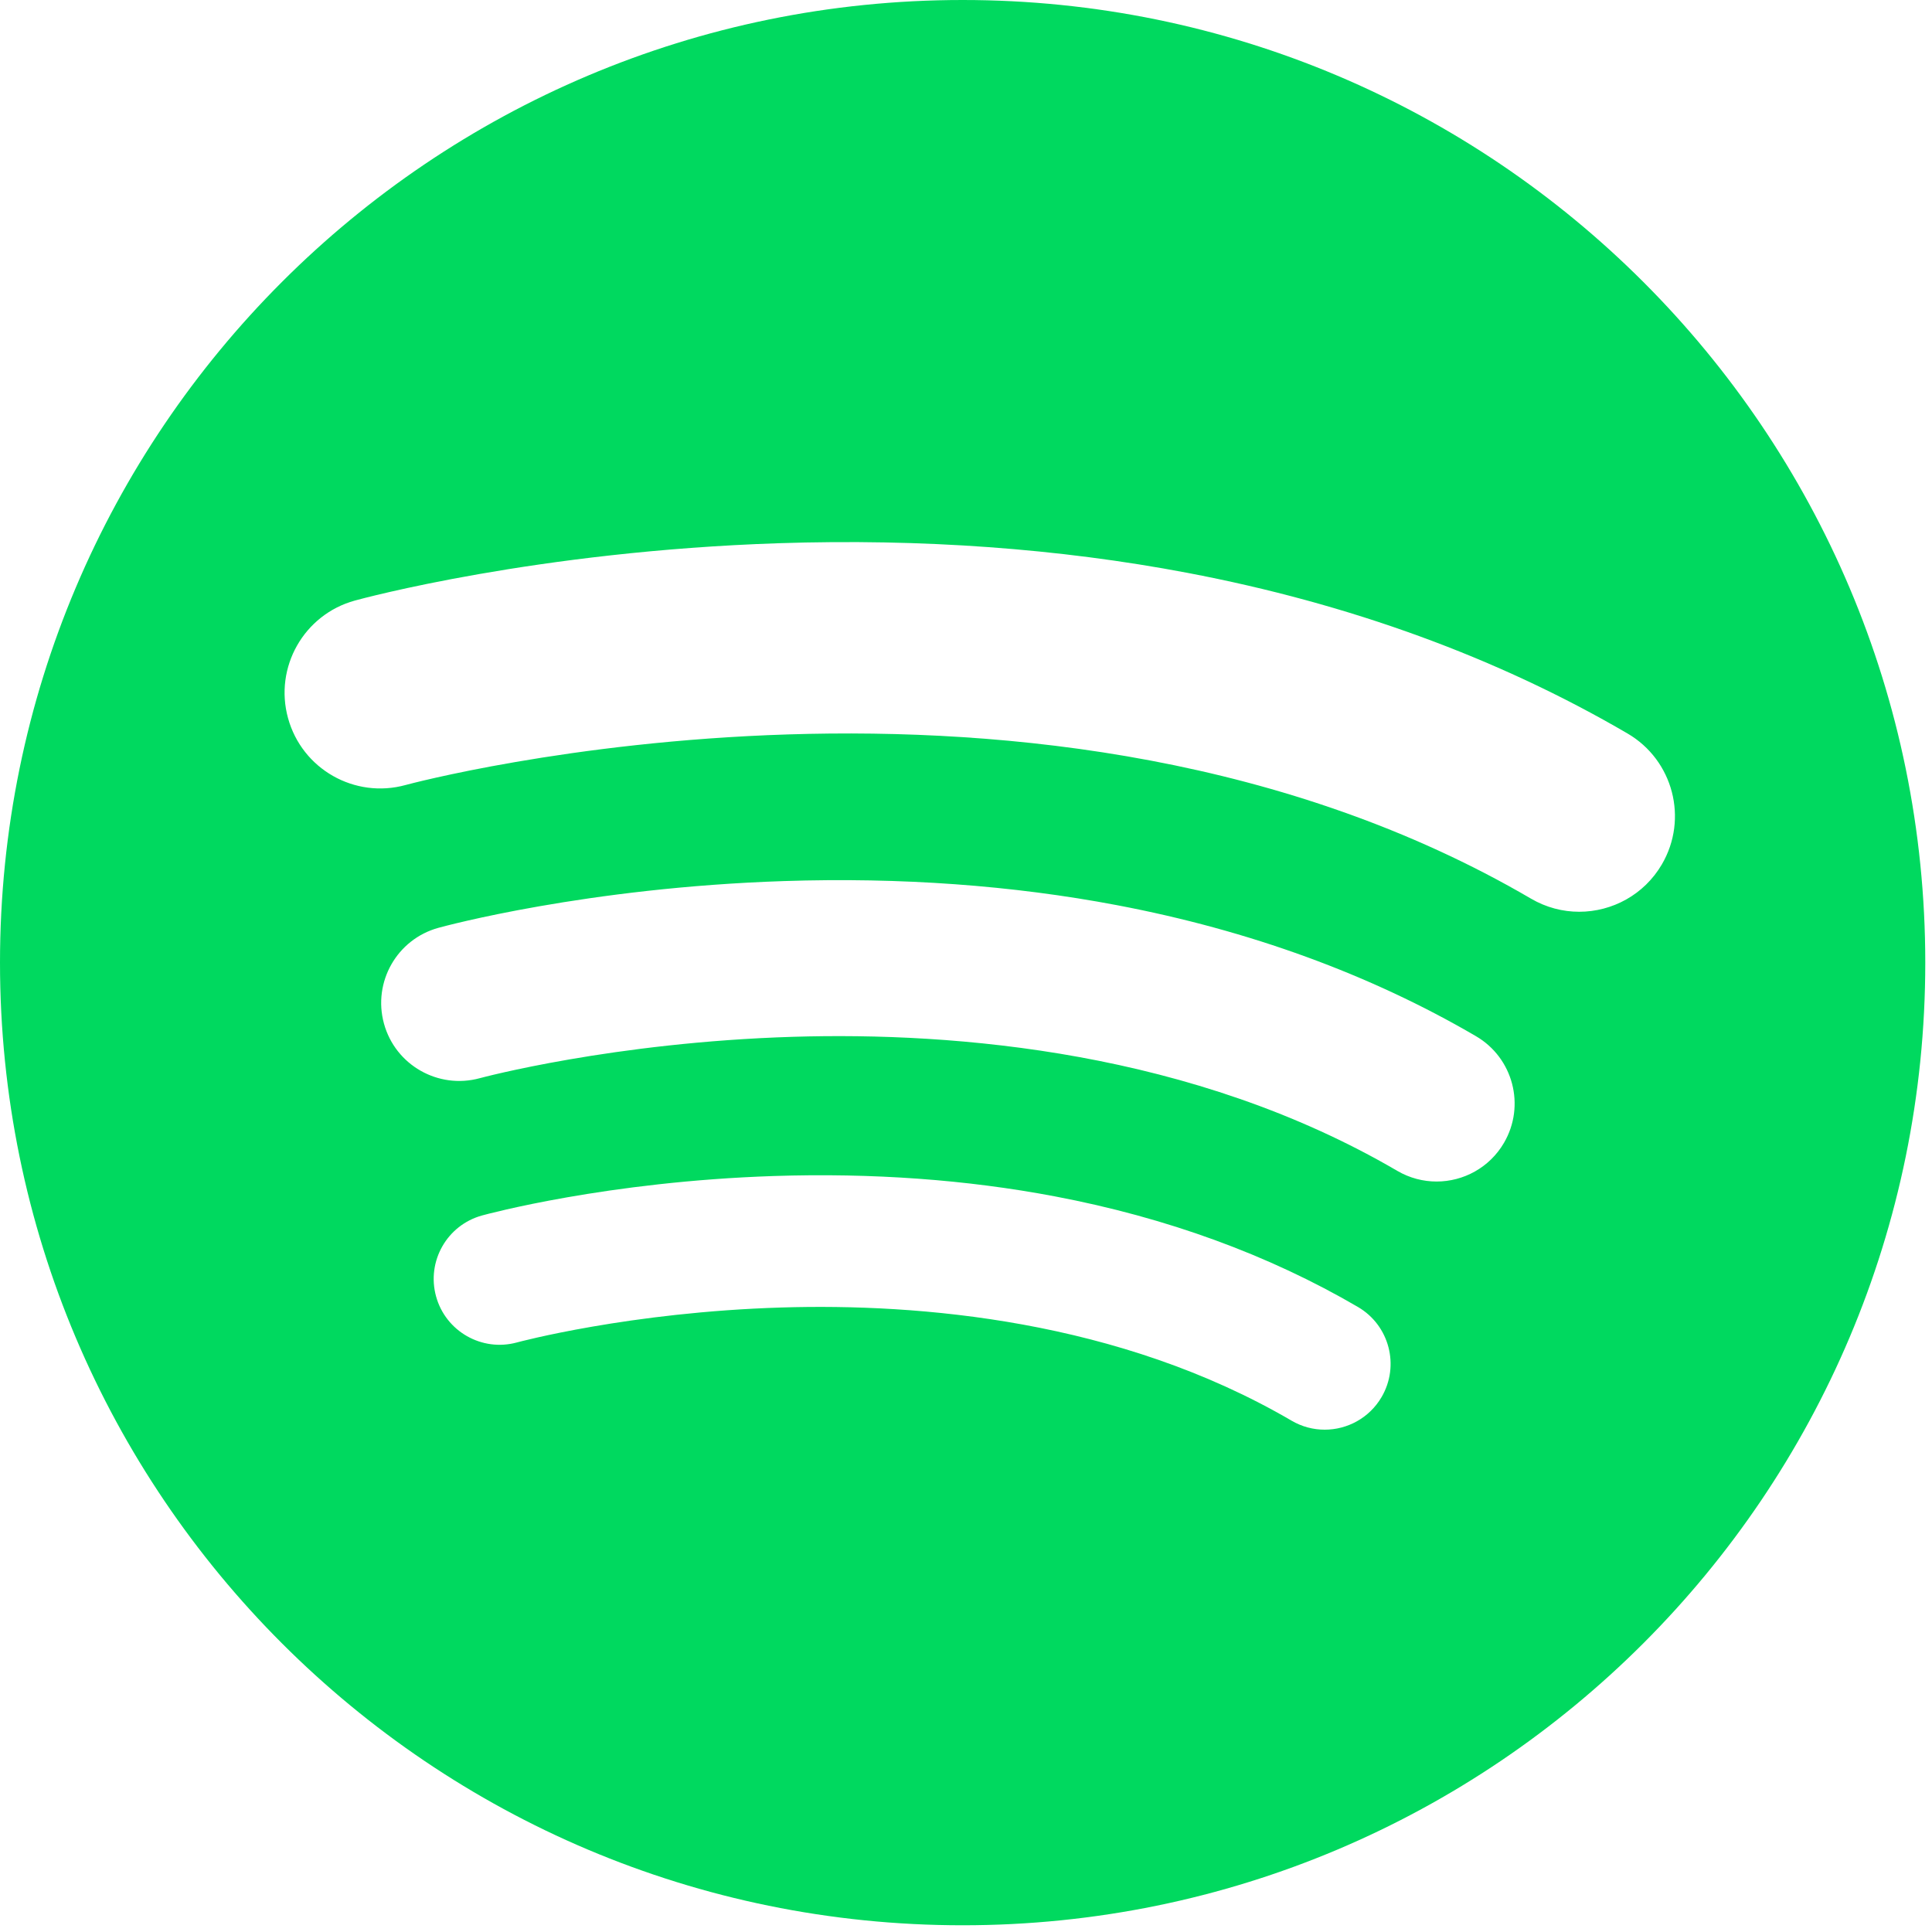
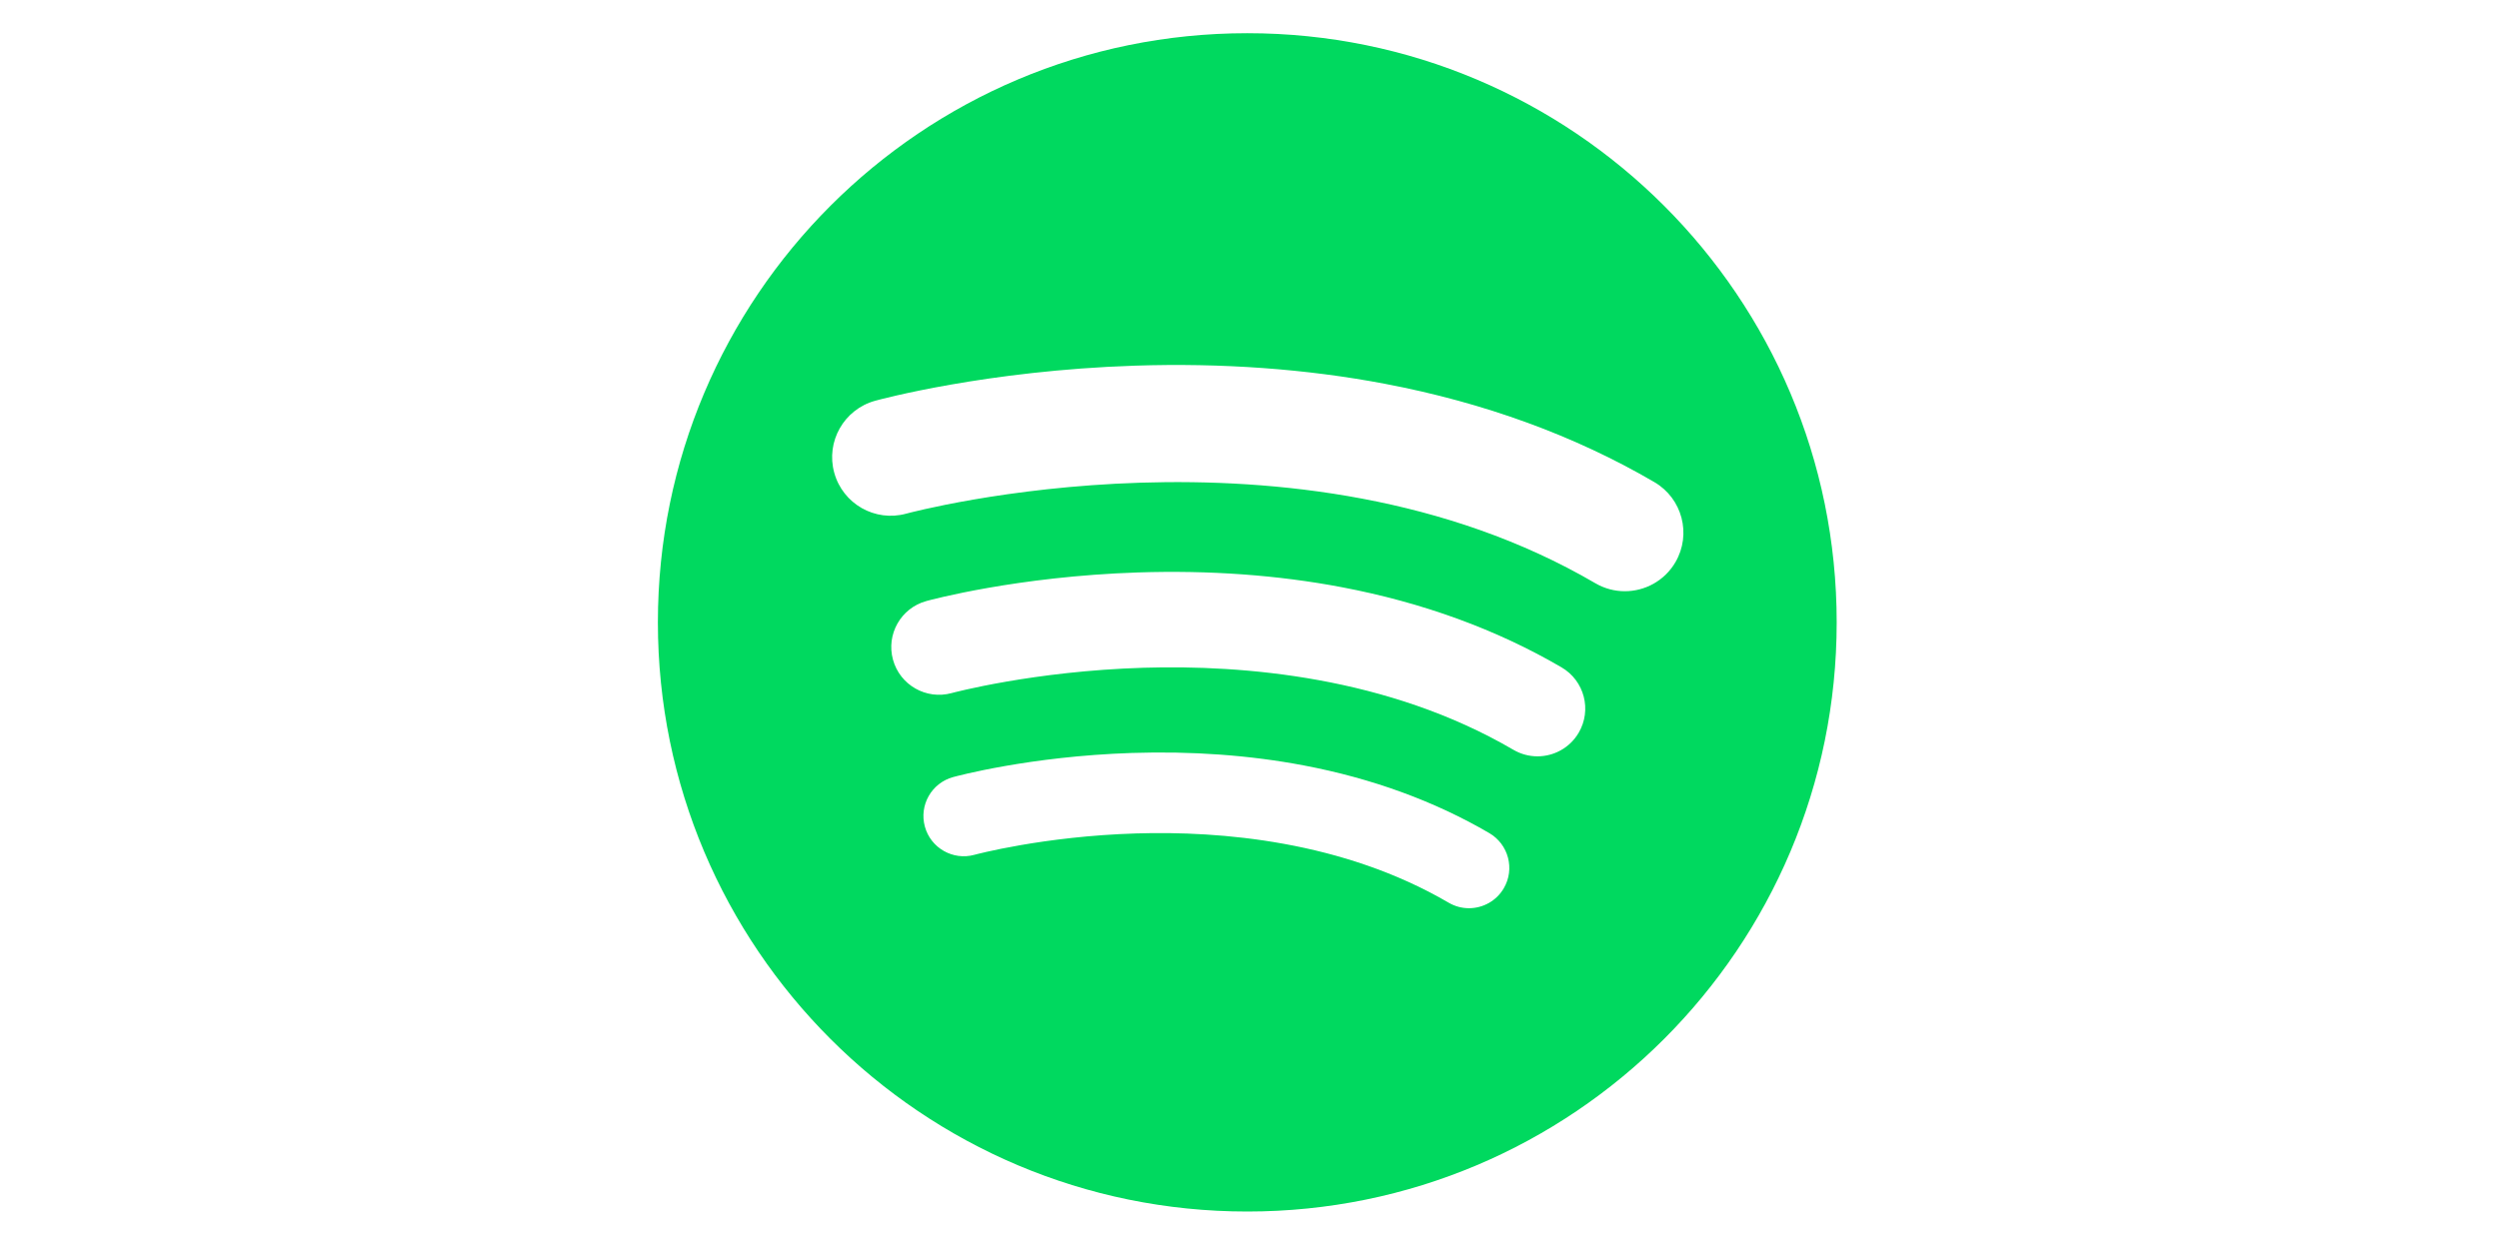
- <svg xmlns="http://www.w3.org/2000/svg" width="100%" height="100%" viewBox="0 0 54 54" version="1.1" xml:space="preserve" style="fill-rule:evenodd;clip-rule:evenodd;stroke-linejoin:round;stroke-miterlimit:2;">
-   <path d="M26.906,0c-14.86,0 -26.906,12.046 -26.906,26.906c0,14.86 12.046,26.906 26.906,26.906c14.86,0 26.906,-12.046 26.906,-26.906c0,-14.86 -12.046,-26.906 -26.906,-26.906Zm11.71,39.048c-0.342,0.585 -0.958,0.912 -1.59,0.912c-0.316,0 -0.635,-0.081 -0.927,-0.252c-4.835,-2.825 -10.421,-3.28 -14.256,-3.163c-4.249,0.129 -7.364,0.968 -7.395,0.977c-0.979,0.267 -1.991,-0.309 -2.26,-1.288c-0.269,-0.98 0.306,-1.991 1.285,-2.261c0.14,-0.038 3.493,-0.949 8.155,-1.103c2.746,-0.09 5.39,0.101 7.856,0.569c3.125,0.593 5.975,1.633 8.472,3.092c0.877,0.513 1.173,1.64 0.66,2.517Zm3.42,-7.104c-0.405,0.693 -1.134,1.08 -1.883,1.08c-0.374,0 -0.752,-0.096 -1.098,-0.298c-5.727,-3.347 -12.344,-3.885 -16.886,-3.747c-5.033,0.153 -8.723,1.147 -8.76,1.157c-1.16,0.316 -2.359,-0.366 -2.677,-1.526c-0.318,-1.16 0.362,-2.358 1.522,-2.677c0.166,-0.046 4.137,-1.125 9.66,-1.307c3.253,-0.107 6.384,0.119 9.306,0.674c3.701,0.702 7.077,1.934 10.034,3.662c1.04,0.608 1.39,1.943 0.782,2.982Zm2.103,-6.46c-0.458,0 -0.922,-0.118 -1.346,-0.366c-13.616,-7.957 -31.278,-3.226 -31.455,-3.177c-1.424,0.392 -2.895,-0.444 -3.287,-1.868c-0.393,-1.423 0.443,-2.895 1.867,-3.287c0.204,-0.056 5.075,-1.379 11.849,-1.603c3.99,-0.131 7.831,0.147 11.415,0.827c4.54,0.861 8.681,2.372 12.309,4.492c1.274,0.745 1.704,2.383 0.959,3.657c-0.497,0.851 -1.392,1.325 -2.311,1.325Z" style="fill:#00d95f;fill-rule:nonzero;" />
-   <g id="spotify" />
+ <svg xmlns="http://www.w3.org/2000/svg" width="100%" height="100%" viewBox="0 0 567 284" version="1.1" xml:space="preserve" style="fill-rule:evenodd;clip-rule:evenodd;stroke-linejoin:round;stroke-miterlimit:2;">
+   <path d="M282.997,7.536c-73.858,0 -133.729,59.871 -133.729,133.729c0,73.858 59.871,133.73 133.729,133.73c73.858,0 133.73,-59.872 133.73,-133.73c0,-73.858 -59.872,-133.729 -133.73,-133.729Zm58.202,194.078c-1.7,2.907 -4.762,4.533 -7.903,4.533c-1.57,0 -3.156,-0.403 -4.607,-1.253c-24.031,-14.041 -51.795,-16.302 -70.856,-15.721c-21.119,0.641 -36.601,4.811 -36.755,4.856c-4.866,1.327 -9.896,-1.536 -11.233,-6.401c-1.337,-4.871 1.521,-9.896 6.387,-11.238c0.696,-0.189 17.361,-4.717 40.532,-5.482c13.649,-0.448 26.79,0.502 39.047,2.828c15.532,2.947 29.697,8.116 42.108,15.368c4.358,2.549 5.83,8.151 3.28,12.51Zm16.998,-35.309c-2.013,3.445 -5.636,5.368 -9.359,5.368c-1.859,0 -3.737,-0.477 -5.457,-1.481c-28.465,-16.635 -61.353,-19.309 -83.928,-18.624c-25.015,0.761 -43.355,5.701 -43.539,5.751c-5.766,1.571 -11.725,-1.819 -13.305,-7.585c-1.581,-5.765 1.799,-11.719 7.564,-13.305c0.825,-0.229 20.562,-5.591 48.013,-6.496c16.168,-0.532 31.73,0.591 46.253,3.35c18.395,3.489 35.174,9.612 49.871,18.201c5.17,3.022 6.909,9.657 3.887,14.821Zm10.453,-32.108c-2.277,0 -4.583,-0.586 -6.69,-1.819c-67.675,-39.548 -155.46,-16.034 -156.339,-15.79c-7.078,1.948 -14.389,-2.207 -16.338,-9.285c-1.953,-7.072 2.202,-14.388 9.28,-16.337c1.014,-0.278 25.224,-6.854 58.892,-7.967c19.832,-0.651 38.922,0.731 56.736,4.11c22.565,4.28 43.146,11.79 61.178,22.327c6.332,3.702 8.47,11.844 4.767,18.176c-2.47,4.229 -6.919,6.585 -11.486,6.585Z" style="fill:#00d95f;fill-rule:nonzero;" />
+   <g id="spootify" />
</svg>
